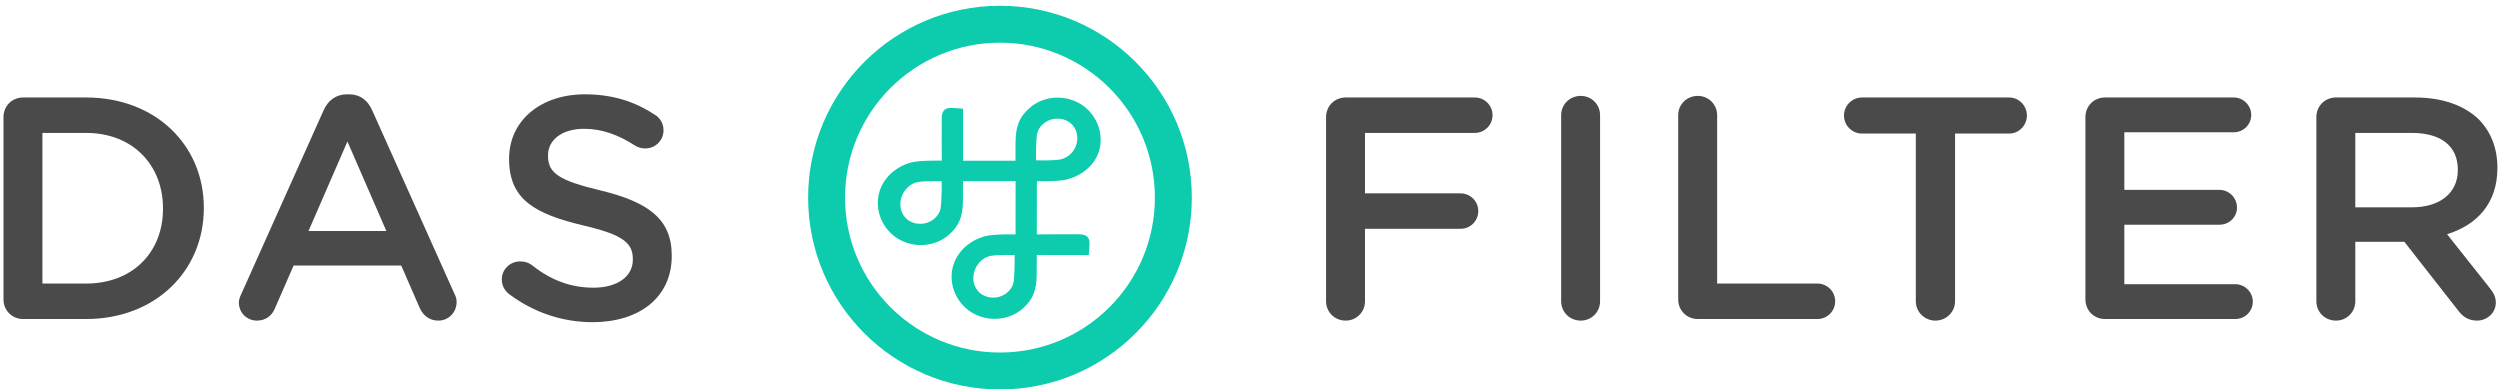
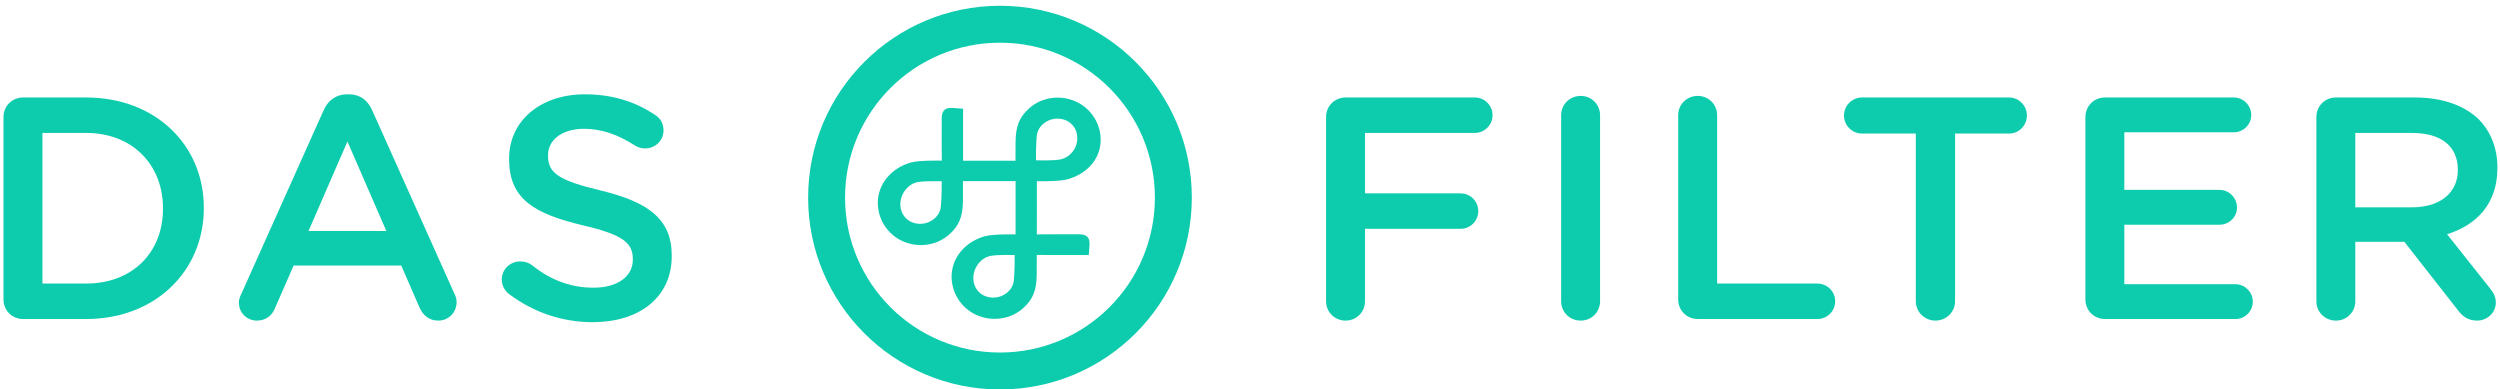
<svg xmlns="http://www.w3.org/2000/svg" width="206px" height="32px" viewBox="0 0 206 32" version="1.1">
  <description>Created with Sketch (http://www.bohemiancoding.com/sketch)</description>
  <defs />
  <g id="Page-1" stroke="none" stroke-width="1" fill="none" fill-rule="evenodd">
-     <g id="logo-hover">
-       <path d="M82.397,29.049 C75.347,29.049 69.632,23.334 69.632,16.283 C69.632,9.233 75.347,3.518 82.397,3.518 C89.448,3.518 95.163,9.233 95.163,16.283 C95.163,23.334 89.448,29.049 82.397,29.049 M82.397,0.476 C73.666,0.476 66.59,7.553 66.59,16.283 C66.59,25.014 73.666,32.091 82.397,32.091 C91.129,32.091 98.206,25.014 98.206,16.283 C98.206,7.553 91.129,0.476 82.397,0.476" id="Fill-31" fill="#0CCCAD" />
-       <path d="M7.094,23.365 C10.928,23.365 13.43,20.785 13.43,17.211 L13.43,17.16 C13.43,13.588 10.928,10.953 7.094,10.953 L3.496,10.953 L3.496,23.365 L7.094,23.365 Z M0.287,9.648 C0.287,8.736 0.992,8.033 1.905,8.033 L7.094,8.033 C12.83,8.033 16.795,11.97 16.795,17.107 L16.795,17.16 C16.795,22.297 12.83,26.287 7.094,26.287 L1.905,26.287 C0.992,26.287 0.287,25.582 0.287,24.67 L0.287,9.648 Z" id="Fill-33" fill="#4A4A4A" />
-       <path d="M31.836,19.037 L28.629,11.658 L25.42,19.037 L31.836,19.037 Z M19.893,24.201 L26.672,9.076 C27.037,8.267 27.69,7.771 28.602,7.771 L28.758,7.771 C29.672,7.771 30.297,8.267 30.662,9.076 L37.443,24.201 C37.572,24.435 37.625,24.67 37.625,24.879 C37.625,25.738 36.973,26.418 36.113,26.418 C35.356,26.418 34.834,25.974 34.549,25.295 L33.061,21.879 L24.195,21.879 L22.656,25.4 C22.397,26.053 21.848,26.418 21.17,26.418 C20.336,26.418 19.684,25.766 19.684,24.93 C19.684,24.695 19.762,24.461 19.893,24.201 L19.893,24.201 Z" id="Fill-34" fill="#4A4A4A" />
-       <path d="M41.975,24.252 C41.61,23.992 41.348,23.549 41.348,23.027 C41.348,22.193 42.028,21.541 42.862,21.541 C43.305,21.541 43.592,21.672 43.801,21.828 C45.313,23.027 46.93,23.705 48.911,23.705 C50.893,23.705 52.145,22.766 52.145,21.41 L52.145,21.357 C52.145,20.055 51.414,19.35 48.024,18.568 C44.139,17.629 41.95,16.482 41.95,13.117 L41.95,13.066 C41.95,9.936 44.557,7.772 48.182,7.772 C50.477,7.772 52.329,8.371 53.971,9.467 C54.336,9.676 54.674,10.119 54.674,10.744 C54.674,11.578 53.996,12.231 53.163,12.231 C52.85,12.231 52.588,12.152 52.329,11.996 C50.92,11.084 49.563,10.613 48.129,10.613 C46.252,10.613 45.157,11.578 45.157,12.779 L45.157,12.83 C45.157,14.238 45.991,14.865 49.512,15.699 C53.371,16.639 55.352,18.02 55.352,21.045 L55.352,21.098 C55.352,24.514 52.666,26.547 48.832,26.547 C46.356,26.547 44.008,25.766 41.975,24.252" id="Fill-35" fill="#4A4A4A" />
-       <path d="M109.268,9.648 C109.268,8.736 109.973,8.033 110.885,8.033 L121.524,8.033 C122.332,8.033 122.985,8.683 122.985,9.492 C122.985,10.3 122.332,10.953 121.524,10.953 L112.475,10.953 L112.475,15.933 L120.35,15.933 C121.159,15.933 121.811,16.585 121.811,17.394 C121.811,18.203 121.159,18.855 120.35,18.855 L112.475,18.855 L112.475,24.826 C112.475,25.712 111.772,26.418 110.885,26.418 C109.973,26.418 109.268,25.712 109.268,24.826 L109.268,9.648 Z" id="Fill-36" fill="#4A4A4A" />
-       <path d="M128.639,9.492 C128.639,8.605 129.342,7.902 130.256,7.902 C131.141,7.902 131.846,8.605 131.846,9.492 L131.846,24.826 C131.846,25.713 131.141,26.418 130.256,26.418 C129.342,26.418 128.639,25.713 128.639,24.826 L128.639,9.492 Z" id="Fill-37" fill="#4A4A4A" />
-       <path d="M138.283,9.492 C138.283,8.605 138.988,7.902 139.9,7.902 C140.787,7.902 141.492,8.605 141.492,9.492 L141.492,23.365 L149.758,23.365 C150.566,23.365 151.219,24.017 151.219,24.826 C151.219,25.635 150.566,26.287 149.758,26.287 L139.9,26.287 C138.988,26.287 138.283,25.582 138.283,24.67 L138.283,9.492 Z" id="Fill-38" fill="#4A4A4A" />
-       <path d="M157.863,11.006 L153.431,11.006 C152.595,11.006 151.945,10.328 151.945,9.52 C151.945,8.711 152.595,8.033 153.431,8.033 L165.556,8.033 C166.365,8.033 167.017,8.711 167.017,9.52 C167.017,10.328 166.365,11.006 165.556,11.006 L161.097,11.006 L161.097,24.826 C161.097,25.713 160.367,26.418 159.48,26.418 C158.593,26.418 157.863,25.713 157.863,24.826 L157.863,11.006 Z" id="Fill-39" fill="#4A4A4A" />
-       <path d="M171.838,24.67 L171.838,9.649 C171.838,8.736 172.541,8.033 173.453,8.033 L184.067,8.033 C184.85,8.033 185.502,8.684 185.502,9.467 C185.502,10.275 184.85,10.9 184.067,10.9 L175.045,10.9 L175.045,15.647 L182.895,15.647 C183.676,15.647 184.328,16.299 184.328,17.108 C184.328,17.891 183.676,18.516 182.895,18.516 L175.045,18.516 L175.045,23.418 L184.197,23.418 C184.981,23.418 185.631,24.07 185.631,24.852 C185.631,25.66 184.981,26.287 184.197,26.287 L173.453,26.287 C172.541,26.287 171.838,25.582 171.838,24.67" id="Fill-40" fill="#4A4A4A" />
-       <path d="M198.769,17.082 C201.065,17.082 202.525,15.881 202.525,14.031 L202.525,13.978 C202.525,12.021 201.118,10.953 198.744,10.953 L194.077,10.953 L194.077,17.082 L198.769,17.082 Z M190.869,9.648 C190.869,8.736 191.572,8.033 192.487,8.033 L199.004,8.033 C201.298,8.033 203.1,8.711 204.272,9.857 C205.237,10.85 205.786,12.205 205.786,13.795 L205.786,13.848 C205.786,16.768 204.089,18.541 201.638,19.299 L205.132,23.705 C205.446,24.096 205.655,24.436 205.655,24.93 C205.655,25.816 204.899,26.418 204.115,26.418 C203.387,26.418 202.916,26.078 202.55,25.582 L198.118,19.924 L194.077,19.924 L194.077,24.826 C194.077,25.713 193.374,26.418 192.487,26.418 C191.572,26.418 190.869,25.713 190.869,24.826 L190.869,9.648 Z" id="Fill-41" fill="#4A4A4A" />
-       <path d="M87.303,13.15 C86.685,13.252 85.363,13.21 85.363,13.21 C85.363,13.21 85.353,11.793 85.441,11.121 C85.545,10.348 86.382,9.661 87.378,9.793 C88.22,9.901 88.786,10.575 88.768,11.426 C88.755,12.266 88.13,13.012 87.303,13.15 M83.53,23.18 C83.426,23.95 82.591,24.637 81.595,24.506 C80.748,24.395 80.187,23.725 80.204,22.871 C80.218,22.034 80.841,21.213 81.672,21.077 C82.289,20.975 83.61,21.016 83.61,21.016 C83.61,21.016 83.618,22.505 83.53,23.18 M77.515,17.102 C77.413,17.87 76.577,18.558 75.581,18.427 C74.739,18.319 74.175,17.646 74.188,16.793 C74.207,15.953 74.827,15.135 75.656,14.997 C76.275,14.897 77.6,14.935 77.6,14.935 C77.6,14.935 77.606,16.428 77.515,17.102 M88.866,8.473 C87.566,7.776 85.924,7.933 84.828,8.903 C83.974,9.655 83.708,10.413 83.683,11.633 C83.67,12.195 83.679,13.184 83.679,13.242 L79.356,13.242 L79.356,8.958 C79.006,8.936 78.583,8.89 78.296,8.897 C77.814,8.907 77.617,9.193 77.6,9.691 C77.589,9.972 77.6,13.129 77.602,13.238 C77.602,13.238 75.8,13.192 75.081,13.386 C73.646,13.773 72.521,14.899 72.355,16.339 C72.192,17.723 72.919,19.104 74.159,19.766 C75.46,20.462 77.1,20.304 78.199,19.337 C79.054,18.583 79.32,17.826 79.345,16.605 C79.356,16.027 79.345,14.923 79.345,14.923 L83.685,14.923 C83.685,14.923 83.681,19.313 83.681,19.315 C83.681,19.315 81.881,19.27 81.16,19.465 C79.731,19.852 78.604,20.979 78.433,22.42 C78.273,23.802 79.002,25.182 80.239,25.846 C81.541,26.542 83.181,26.383 84.28,25.418 C85.136,24.663 85.399,23.907 85.424,22.684 L85.431,21.008 C85.431,21.008 89.141,21.016 89.715,21.016 C89.736,20.667 89.782,20.298 89.776,20.012 C89.765,19.525 89.478,19.323 88.982,19.304 C88.701,19.295 85.433,19.313 85.433,19.313 C85.433,19.313 85.439,15.863 85.439,14.93 C85.505,14.931 87.24,14.972 87.945,14.78 C89.378,14.391 90.505,13.338 90.673,11.898 C90.836,10.515 90.105,9.134 88.866,8.473" id="Fill-42" fill="#0CCCAD" />
+     <g id="logo-hover" fill="#0CCCAD">
+       <path d="M7.094,23.365 C10.928,23.365 13.43,20.785 13.43,17.211 L13.43,17.16 C13.43,13.588 10.928,10.953 7.094,10.953 L3.496,10.953 L3.496,23.365 L7.094,23.365 Z M0.287,9.648 C0.287,8.736 0.992,8.033 1.905,8.033 L7.094,8.033 C12.83,8.033 16.795,11.97 16.795,17.107 L16.795,17.16 C16.795,22.297 12.83,26.287 7.094,26.287 L1.905,26.287 C0.992,26.287 0.287,25.582 0.287,24.67 L0.287,9.648 Z" id="Fill-33" />
+       <path d="M31.836,19.037 L28.629,11.658 L25.42,19.037 L31.836,19.037 Z M19.893,24.201 L26.672,9.076 C27.037,8.267 27.69,7.771 28.602,7.771 L28.758,7.771 C29.672,7.771 30.297,8.267 30.662,9.076 L37.443,24.201 C37.572,24.435 37.625,24.67 37.625,24.879 C37.625,25.738 36.973,26.418 36.113,26.418 C35.356,26.418 34.834,25.974 34.549,25.295 L33.061,21.879 L24.195,21.879 L22.656,25.4 C22.397,26.053 21.848,26.418 21.17,26.418 C20.336,26.418 19.684,25.766 19.684,24.93 C19.684,24.695 19.762,24.461 19.893,24.201 L19.893,24.201 Z" id="Fill-34" />
+       <path d="M41.975,24.252 C41.61,23.992 41.348,23.549 41.348,23.027 C41.348,22.193 42.028,21.541 42.862,21.541 C43.305,21.541 43.592,21.672 43.801,21.828 C45.313,23.027 46.93,23.705 48.911,23.705 C50.893,23.705 52.145,22.766 52.145,21.41 L52.145,21.357 C52.145,20.055 51.414,19.35 48.024,18.568 C44.139,17.629 41.95,16.482 41.95,13.117 L41.95,13.066 C41.95,9.936 44.557,7.772 48.182,7.772 C50.477,7.772 52.329,8.371 53.971,9.467 C54.336,9.676 54.674,10.119 54.674,10.744 C54.674,11.578 53.996,12.231 53.163,12.231 C52.85,12.231 52.588,12.152 52.329,11.996 C50.92,11.084 49.563,10.613 48.129,10.613 C46.252,10.613 45.157,11.578 45.157,12.779 L45.157,12.83 C45.157,14.238 45.991,14.865 49.512,15.699 C53.371,16.639 55.352,18.02 55.352,21.045 L55.352,21.098 C55.352,24.514 52.666,26.547 48.832,26.547 C46.356,26.547 44.008,25.766 41.975,24.252" id="Fill-35" />
+       <path d="M109.268,9.648 C109.268,8.736 109.973,8.033 110.885,8.033 L121.524,8.033 C122.332,8.033 122.985,8.683 122.985,9.492 C122.985,10.3 122.332,10.953 121.524,10.953 L112.475,10.953 L112.475,15.933 L120.35,15.933 C121.159,15.933 121.811,16.585 121.811,17.394 C121.811,18.203 121.159,18.855 120.35,18.855 L112.475,18.855 L112.475,24.826 C112.475,25.712 111.772,26.418 110.885,26.418 C109.973,26.418 109.268,25.712 109.268,24.826 L109.268,9.648 Z" id="Fill-36" />
+       <path d="M128.639,9.492 C128.639,8.605 129.342,7.902 130.256,7.902 C131.141,7.902 131.846,8.605 131.846,9.492 L131.846,24.826 C131.846,25.713 131.141,26.418 130.256,26.418 C129.342,26.418 128.639,25.713 128.639,24.826 L128.639,9.492 Z" id="Fill-37" />
+       <path d="M138.283,9.492 C138.283,8.605 138.988,7.902 139.9,7.902 C140.787,7.902 141.492,8.605 141.492,9.492 L141.492,23.365 L149.758,23.365 C150.566,23.365 151.219,24.017 151.219,24.826 C151.219,25.635 150.566,26.287 149.758,26.287 L139.9,26.287 C138.988,26.287 138.283,25.582 138.283,24.67 L138.283,9.492 Z" id="Fill-38" />
+       <path d="M157.863,11.006 L153.431,11.006 C152.595,11.006 151.945,10.328 151.945,9.52 C151.945,8.711 152.595,8.033 153.431,8.033 L165.556,8.033 C166.365,8.033 167.017,8.711 167.017,9.52 C167.017,10.328 166.365,11.006 165.556,11.006 L161.097,11.006 L161.097,24.826 C161.097,25.713 160.367,26.418 159.48,26.418 C158.593,26.418 157.863,25.713 157.863,24.826 L157.863,11.006 Z" id="Fill-39" />
+       <path d="M171.838,24.67 L171.838,9.649 C171.838,8.736 172.541,8.033 173.453,8.033 L184.067,8.033 C184.85,8.033 185.502,8.684 185.502,9.467 C185.502,10.275 184.85,10.9 184.067,10.9 L175.045,10.9 L175.045,15.647 L182.895,15.647 C183.676,15.647 184.328,16.299 184.328,17.108 C184.328,17.891 183.676,18.516 182.895,18.516 L175.045,18.516 L175.045,23.418 L184.197,23.418 C184.981,23.418 185.631,24.07 185.631,24.852 C185.631,25.66 184.981,26.287 184.197,26.287 L173.453,26.287 C172.541,26.287 171.838,25.582 171.838,24.67" id="Fill-40" />
+       <path d="M198.769,17.082 C201.065,17.082 202.525,15.881 202.525,14.031 L202.525,13.978 C202.525,12.021 201.118,10.953 198.744,10.953 L194.077,10.953 L194.077,17.082 L198.769,17.082 Z M190.869,9.648 C190.869,8.736 191.572,8.033 192.487,8.033 L199.004,8.033 C201.298,8.033 203.1,8.711 204.272,9.857 C205.237,10.85 205.786,12.205 205.786,13.795 L205.786,13.848 C205.786,16.768 204.089,18.541 201.638,19.299 L205.132,23.705 C205.446,24.096 205.655,24.436 205.655,24.93 C205.655,25.816 204.899,26.418 204.115,26.418 C203.387,26.418 202.916,26.078 202.55,25.582 L198.118,19.924 L194.077,19.924 L194.077,24.826 C194.077,25.713 193.374,26.418 192.487,26.418 C191.572,26.418 190.869,25.713 190.869,24.826 L190.869,9.648 Z" id="Fill-41" />
+       <path d="M82.397,29.049 C75.347,29.049 69.632,23.334 69.632,16.283 C69.632,9.233 75.347,3.518 82.397,3.518 C89.448,3.518 95.163,9.233 95.163,16.283 C95.163,23.334 89.448,29.049 82.397,29.049 M82.397,0.476 C73.666,0.476 66.59,7.553 66.59,16.283 C66.59,25.014 73.666,32.091 82.397,32.091 C91.129,32.091 98.206,25.014 98.206,16.283 C98.206,7.553 91.129,0.476 82.397,0.476" id="Fill-31" />
+       <path d="M87.303,13.15 C86.685,13.252 85.363,13.21 85.363,13.21 C85.363,13.21 85.353,11.793 85.441,11.121 C85.545,10.348 86.382,9.661 87.378,9.793 C88.22,9.901 88.786,10.575 88.768,11.426 C88.755,12.266 88.13,13.012 87.303,13.15 M83.53,23.18 C83.426,23.95 82.591,24.637 81.595,24.506 C80.748,24.395 80.187,23.725 80.204,22.871 C80.218,22.034 80.841,21.213 81.672,21.077 C82.289,20.975 83.61,21.016 83.61,21.016 C83.61,21.016 83.618,22.505 83.53,23.18 M77.515,17.102 C77.413,17.87 76.577,18.558 75.581,18.427 C74.739,18.319 74.175,17.646 74.188,16.793 C74.207,15.953 74.827,15.135 75.656,14.997 C76.275,14.897 77.6,14.935 77.6,14.935 C77.6,14.935 77.606,16.428 77.515,17.102 M88.866,8.473 C87.566,7.776 85.924,7.933 84.828,8.903 C83.974,9.655 83.708,10.413 83.683,11.633 C83.67,12.195 83.679,13.184 83.679,13.242 L79.356,13.242 L79.356,8.958 C79.006,8.936 78.583,8.89 78.296,8.897 C77.814,8.907 77.617,9.193 77.6,9.691 C77.589,9.972 77.6,13.129 77.602,13.238 C77.602,13.238 75.8,13.192 75.081,13.386 C73.646,13.773 72.521,14.899 72.355,16.339 C72.192,17.723 72.919,19.104 74.159,19.766 C75.46,20.462 77.1,20.304 78.199,19.337 C79.054,18.583 79.32,17.826 79.345,16.605 C79.356,16.027 79.345,14.923 79.345,14.923 L83.685,14.923 C83.685,14.923 83.681,19.313 83.681,19.315 C83.681,19.315 81.881,19.27 81.16,19.465 C79.731,19.852 78.604,20.979 78.433,22.42 C78.273,23.802 79.002,25.182 80.239,25.846 C81.541,26.542 83.181,26.383 84.28,25.418 C85.136,24.663 85.399,23.907 85.424,22.684 L85.431,21.008 C85.431,21.008 89.141,21.016 89.715,21.016 C89.736,20.667 89.782,20.298 89.776,20.012 C89.765,19.525 89.478,19.323 88.982,19.304 C88.701,19.295 85.433,19.313 85.433,19.313 C85.433,19.313 85.439,15.863 85.439,14.93 C85.505,14.931 87.24,14.972 87.945,14.78 C89.378,14.391 90.505,13.338 90.673,11.898 C90.836,10.515 90.105,9.134 88.866,8.473" id="Fill-42" />
    </g>
  </g>
</svg>
